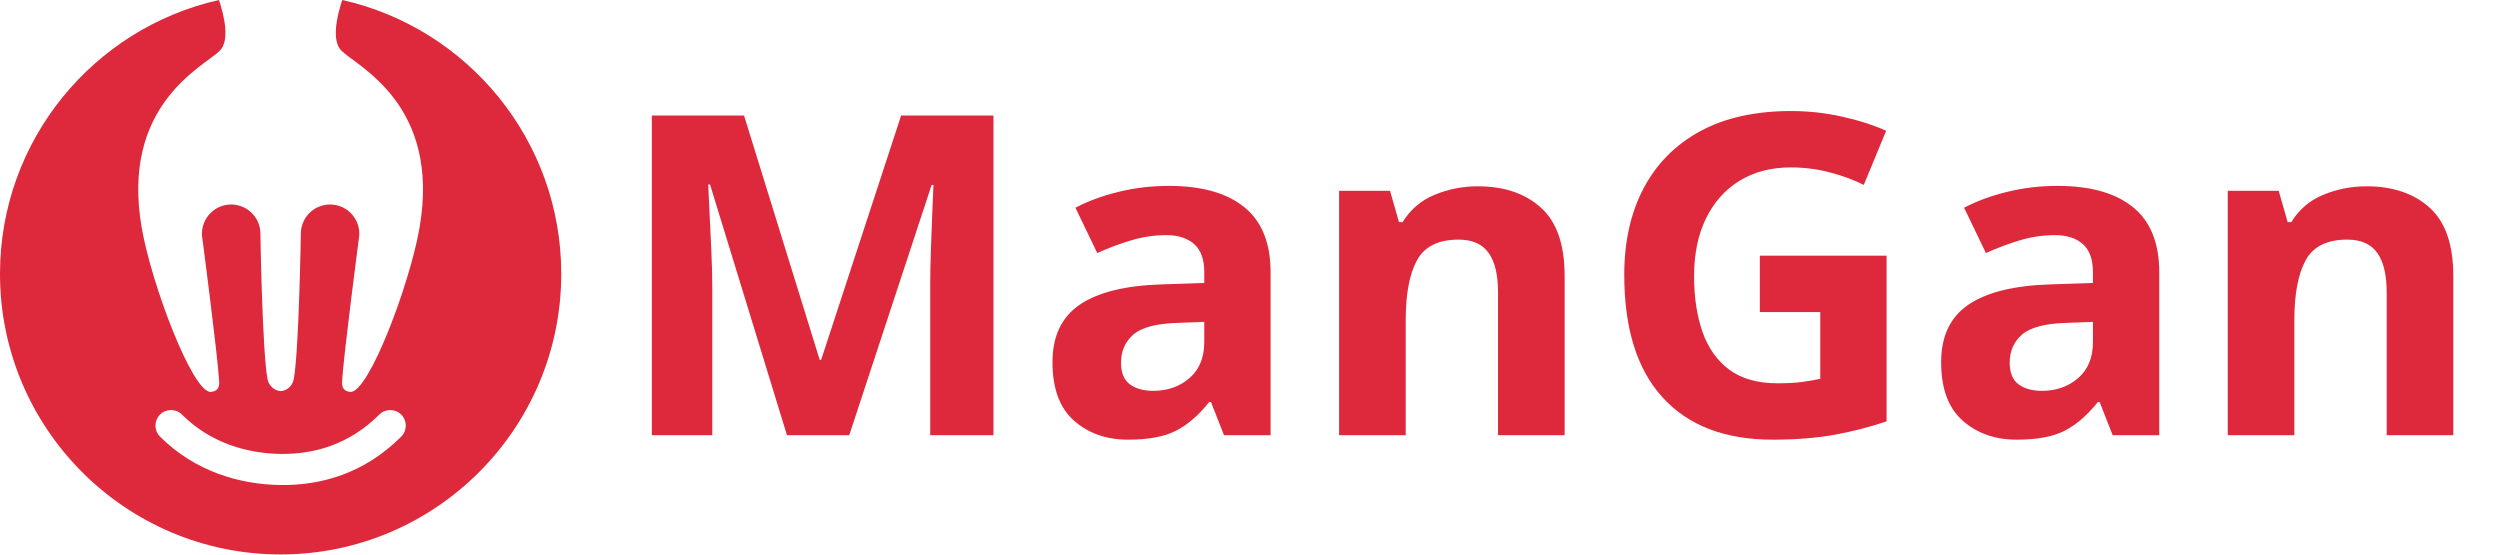
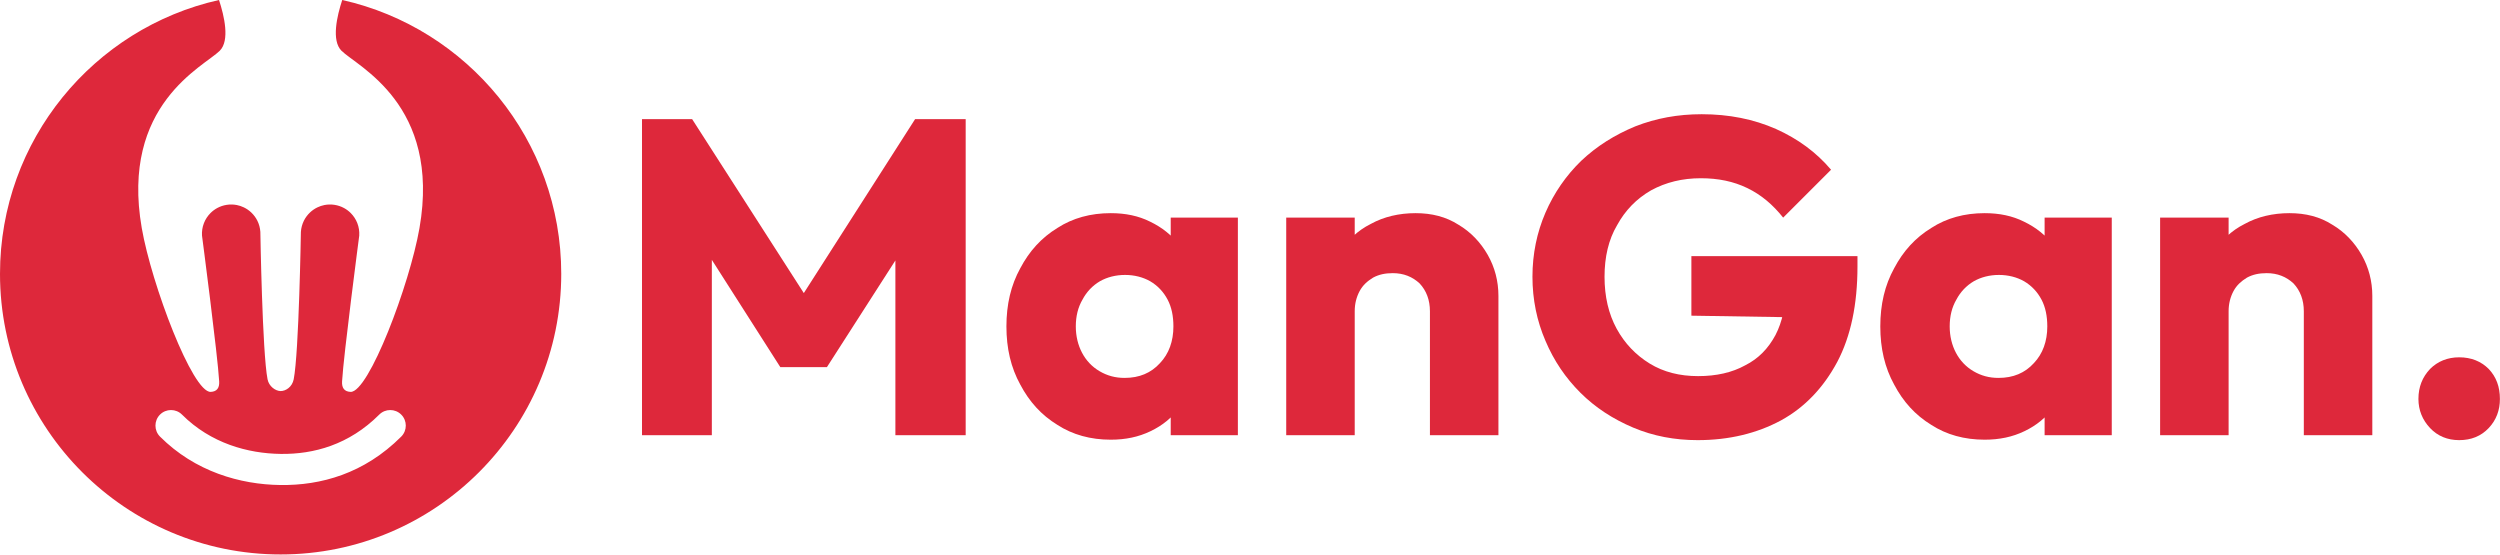
<svg xmlns="http://www.w3.org/2000/svg" width="100%" height="100%" viewBox="0 0 1731 384" version="1.1" xml:space="preserve" style="fill-rule:evenodd;clip-rule:evenodd;stroke-linejoin:round;stroke-miterlimit:2;">
  <g transform="matrix(1,0,0,1,-384.403,-1061.1)">
    <g>
      <g transform="matrix(0.865329,0,0,0.865329,104.102,194.599)">
        <path d="M499.168,1001.35C503.392,1014.18 507.934,1033.79 499.78,1041.95C487.174,1054.55 420.103,1084.89 437.356,1183.85C445.271,1229.25 478.023,1315.6 492.529,1314.93C497.494,1314.7 499.592,1311.74 499.305,1306.59C498.143,1285.74 485.557,1189.84 485.557,1189.84C485.354,1186.44 485.871,1183.02 487.119,1179.85C488.286,1176.87 490.068,1174.15 492.319,1171.88C493.909,1170.28 495.729,1168.91 497.71,1167.83C502.48,1165.23 508.123,1164.37 513.454,1165.42C515.368,1165.8 517.232,1166.43 518.991,1167.27C521.19,1168.32 523.221,1169.72 524.991,1171.4C526.972,1173.28 528.622,1175.5 529.842,1177.94C531.239,1180.74 532.043,1183.79 532.249,1186.91C532.249,1186.91 533.799,1283.49 538.006,1304.86C539.116,1310.5 544.271,1314.2 548.477,1314.27C552.612,1314.27 557.724,1310.98 558.929,1304.86C563.135,1283.49 564.685,1186.91 564.685,1186.91C564.891,1183.79 565.696,1180.74 567.093,1177.94C568.312,1175.5 569.963,1173.28 571.944,1171.4C573.714,1169.72 575.744,1168.32 577.943,1167.27C579.702,1166.43 581.567,1165.8 583.481,1165.42C588.811,1164.37 594.454,1165.23 599.225,1167.83C601.205,1168.91 603.026,1170.28 604.616,1171.88C606.866,1174.15 608.648,1176.87 609.816,1179.85C611.064,1183.02 611.581,1186.44 611.377,1189.84C611.377,1189.84 598.792,1285.74 597.63,1306.59C597.343,1311.74 599.441,1314.7 604.405,1314.93C618.911,1315.6 651.664,1229.25 659.578,1183.85C676.831,1084.89 609.761,1054.55 597.155,1041.95C589,1033.79 593.542,1014.18 597.766,1001.35C698.006,1023.83 773.01,1113.45 773.01,1220.45C773.01,1344.38 672.396,1445 548.467,1445C424.539,1445 323.924,1344.38 323.924,1220.45C323.924,1113.45 398.928,1023.83 499.168,1001.35ZM451.954,1350.7C480.018,1378.77 516.172,1389.05 548.313,1389.45C580.542,1389.85 615.212,1380.47 644.98,1350.7C649.837,1345.84 649.837,1337.96 644.98,1333.1C640.123,1328.24 632.237,1328.24 627.38,1333.1C603.138,1357.34 574.867,1364.89 548.621,1364.56C522.287,1364.24 492.549,1356.1 469.555,1333.1C464.698,1328.24 456.811,1328.24 451.954,1333.1C447.097,1337.96 447.097,1345.84 451.954,1350.7Z" style="fill:rgb(222,40,59);" />
      </g>
-       <g transform="matrix(6.19959,0,0,6.19959,-4609.76,-6270.43)">
-         <text x="873.865px" y="1231.19px" style="font-family:'Outfit-Bold', 'Outfit';font-weight:700;font-size:50px;fill:rgb(222,40,59);">ManGan.</text>
+       <g transform="matrix(6.19959,0,0,6.19959,807.845,1362.44)">
+         <g>
+           <g transform="matrix(50,0,0,50,0,0)">
+             <path d="M0.068,0L0.068,-0.706L0.18,-0.706L0.458,-0.273L0.401,-0.273L0.678,-0.706L0.791,-0.706L0.791,0L0.634,0L0.634,-0.441L0.662,-0.434L0.481,-0.152L0.377,-0.152L0.197,-0.434L0.224,-0.441L0.224,0L0.068,0Z" style="fill:rgb(222,40,59);fill-rule:nonzero;" />
+           </g>
+           <g transform="matrix(50,0,0,50,42.9,0)">
+             <path d="M0.257,0.01C0.212,0.01 0.172,-0.001 0.138,-0.023C0.102,-0.045 0.075,-0.075 0.055,-0.113C0.034,-0.151 0.024,-0.194 0.024,-0.243C0.024,-0.292 0.034,-0.335 0.055,-0.373C0.075,-0.411 0.102,-0.441 0.138,-0.463C0.172,-0.485 0.212,-0.496 0.257,-0.496C0.29,-0.496 0.319,-0.49 0.345,-0.477C0.372,-0.464 0.393,-0.447 0.41,-0.425C0.427,-0.402 0.436,-0.377 0.438,-0.348L0.438,-0.138C0.436,-0.109 0.427,-0.084 0.41,-0.062C0.394,-0.039 0.373,-0.022 0.346,-0.009C0.319,0.004 0.29,0.01 0.257,0.01ZM0.288,-0.128C0.321,-0.128 0.347,-0.139 0.367,-0.161C0.387,-0.182 0.397,-0.21 0.397,-0.243C0.397,-0.266 0.393,-0.286 0.384,-0.303C0.375,-0.32 0.362,-0.334 0.345,-0.344C0.329,-0.353 0.31,-0.358 0.289,-0.358C0.268,-0.358 0.249,-0.353 0.233,-0.344C0.216,-0.334 0.203,-0.32 0.194,-0.303C0.184,-0.286 0.179,-0.266 0.179,-0.243C0.179,-0.221 0.184,-0.201 0.193,-0.184C0.202,-0.167 0.215,-0.153 0.232,-0.143C0.249,-0.133 0.267,-0.128 0.288,-0.128ZM0.391,0L0.391,-0.131L0.414,-0.249L0.391,-0.367L0.391,-0.486L0.541,-0.486L0.541,0L0.391,0Z" style="fill:rgb(222,40,59);fill-rule:nonzero;" />
+           </g>
+           <g transform="matrix(50,0,0,50,72.65,0)">
+             <path d="M0.375,0L0.375,-0.277C0.375,-0.302 0.367,-0.323 0.352,-0.339C0.336,-0.354 0.316,-0.362 0.292,-0.362C0.275,-0.362 0.261,-0.359 0.248,-0.352C0.235,-0.344 0.225,-0.335 0.218,-0.322C0.211,-0.309 0.207,-0.294 0.207,-0.277L0.148,-0.306C0.148,-0.344 0.156,-0.377 0.173,-0.406C0.19,-0.435 0.213,-0.457 0.243,-0.472C0.272,-0.488 0.306,-0.496 0.343,-0.496C0.379,-0.496 0.411,-0.488 0.439,-0.47C0.466,-0.454 0.488,-0.431 0.504,-0.403C0.52,-0.375 0.528,-0.344 0.528,-0.311L0.528,0L0.375,0ZM0.054,0L0.054,-0.486L0.207,-0.486L0.207,0L0.054,0Z" style="fill:rgb(222,40,59);fill-rule:nonzero;" />
+           </g>
+           <g transform="matrix(50,0,0,50,101.25,0)">
+             <path d="M0.401,0.011C0.35,0.011 0.302,0.002 0.257,-0.017C0.212,-0.036 0.172,-0.062 0.139,-0.095C0.106,-0.128 0.08,-0.166 0.061,-0.211C0.042,-0.255 0.032,-0.303 0.032,-0.354C0.032,-0.405 0.042,-0.453 0.061,-0.497C0.08,-0.541 0.107,-0.58 0.141,-0.613C0.176,-0.646 0.216,-0.671 0.262,-0.69C0.308,-0.708 0.357,-0.717 0.41,-0.717C0.471,-0.717 0.526,-0.706 0.576,-0.684C0.625,-0.662 0.666,-0.632 0.699,-0.593L0.592,-0.486C0.569,-0.515 0.543,-0.537 0.512,-0.552C0.481,-0.567 0.447,-0.574 0.408,-0.574C0.367,-0.574 0.33,-0.565 0.297,-0.547C0.264,-0.528 0.239,-0.502 0.221,-0.469C0.202,-0.437 0.193,-0.398 0.193,-0.354C0.193,-0.31 0.202,-0.271 0.22,-0.238C0.238,-0.205 0.263,-0.179 0.294,-0.16C0.325,-0.141 0.361,-0.132 0.402,-0.132C0.443,-0.132 0.478,-0.14 0.507,-0.156C0.537,-0.171 0.559,-0.194 0.575,-0.224C0.59,-0.253 0.598,-0.289 0.598,-0.332L0.702,-0.262L0.387,-0.267L0.387,-0.4L0.758,-0.4L0.758,-0.377C0.758,-0.292 0.743,-0.221 0.713,-0.164C0.682,-0.106 0.64,-0.062 0.587,-0.033C0.533,-0.004 0.471,0.011 0.401,0.011Z" style="fill:rgb(222,40,59);fill-rule:nonzero;" />
+           </g>
+           <g transform="matrix(50,0,0,50,140.5,0)">
+             <path d="M0.257,0.01C0.212,0.01 0.172,-0.001 0.138,-0.023C0.102,-0.045 0.075,-0.075 0.055,-0.113C0.034,-0.151 0.024,-0.194 0.024,-0.243C0.024,-0.292 0.034,-0.335 0.055,-0.373C0.075,-0.411 0.102,-0.441 0.138,-0.463C0.172,-0.485 0.212,-0.496 0.257,-0.496C0.29,-0.496 0.319,-0.49 0.345,-0.477C0.372,-0.464 0.393,-0.447 0.41,-0.425C0.427,-0.402 0.436,-0.377 0.438,-0.348L0.438,-0.138C0.436,-0.109 0.427,-0.084 0.41,-0.062C0.394,-0.039 0.373,-0.022 0.346,-0.009C0.319,0.004 0.29,0.01 0.257,0.01ZM0.288,-0.128C0.321,-0.128 0.347,-0.139 0.367,-0.161C0.387,-0.182 0.397,-0.21 0.397,-0.243C0.397,-0.266 0.393,-0.286 0.384,-0.303C0.375,-0.32 0.362,-0.334 0.345,-0.344C0.329,-0.353 0.31,-0.358 0.289,-0.358C0.268,-0.358 0.249,-0.353 0.233,-0.344C0.216,-0.334 0.203,-0.32 0.194,-0.303C0.184,-0.286 0.179,-0.266 0.179,-0.243C0.179,-0.221 0.184,-0.201 0.193,-0.184C0.202,-0.167 0.215,-0.153 0.232,-0.143C0.249,-0.133 0.267,-0.128 0.288,-0.128ZM0.391,0L0.391,-0.131L0.414,-0.249L0.391,-0.367L0.391,-0.486L0.541,-0.486L0.541,0L0.391,0Z" style="fill:rgb(222,40,59);fill-rule:nonzero;" />
+           </g>
+           <g transform="matrix(50,0,0,50,170.25,0)">
+             <path d="M0.375,0L0.375,-0.277C0.375,-0.302 0.367,-0.323 0.352,-0.339C0.336,-0.354 0.316,-0.362 0.292,-0.362C0.275,-0.362 0.261,-0.359 0.248,-0.352C0.235,-0.344 0.225,-0.335 0.218,-0.322C0.211,-0.309 0.207,-0.294 0.207,-0.277L0.148,-0.306C0.148,-0.344 0.156,-0.377 0.173,-0.406C0.19,-0.435 0.213,-0.457 0.243,-0.472C0.272,-0.488 0.306,-0.496 0.343,-0.496C0.379,-0.496 0.411,-0.488 0.439,-0.47C0.466,-0.454 0.488,-0.431 0.504,-0.403C0.52,-0.375 0.528,-0.344 0.528,-0.311L0.528,0L0.375,0ZM0.054,0L0.054,-0.486L0.207,-0.486L0.207,0L0.054,0Z" style="fill:rgb(222,40,59);fill-rule:nonzero;" />
+           </g>
+           <g transform="matrix(50,0,0,50,198.85,0)">
+             <path d="M0.15,0.011C0.124,0.011 0.102,0.002 0.085,-0.016C0.068,-0.034 0.059,-0.056 0.059,-0.081C0.059,-0.108 0.068,-0.13 0.085,-0.148C0.102,-0.165 0.124,-0.174 0.15,-0.174C0.177,-0.174 0.199,-0.165 0.216,-0.148C0.233,-0.13 0.241,-0.108 0.241,-0.081C0.241,-0.056 0.233,-0.034 0.216,-0.016C0.199,0.002 0.177,0.011 0.15,0.011Z" style="fill:rgb(222,40,59);fill-rule:nonzero;" />
+           </g>
+         </g>
      </g>
    </g>
  </g>
</svg>
